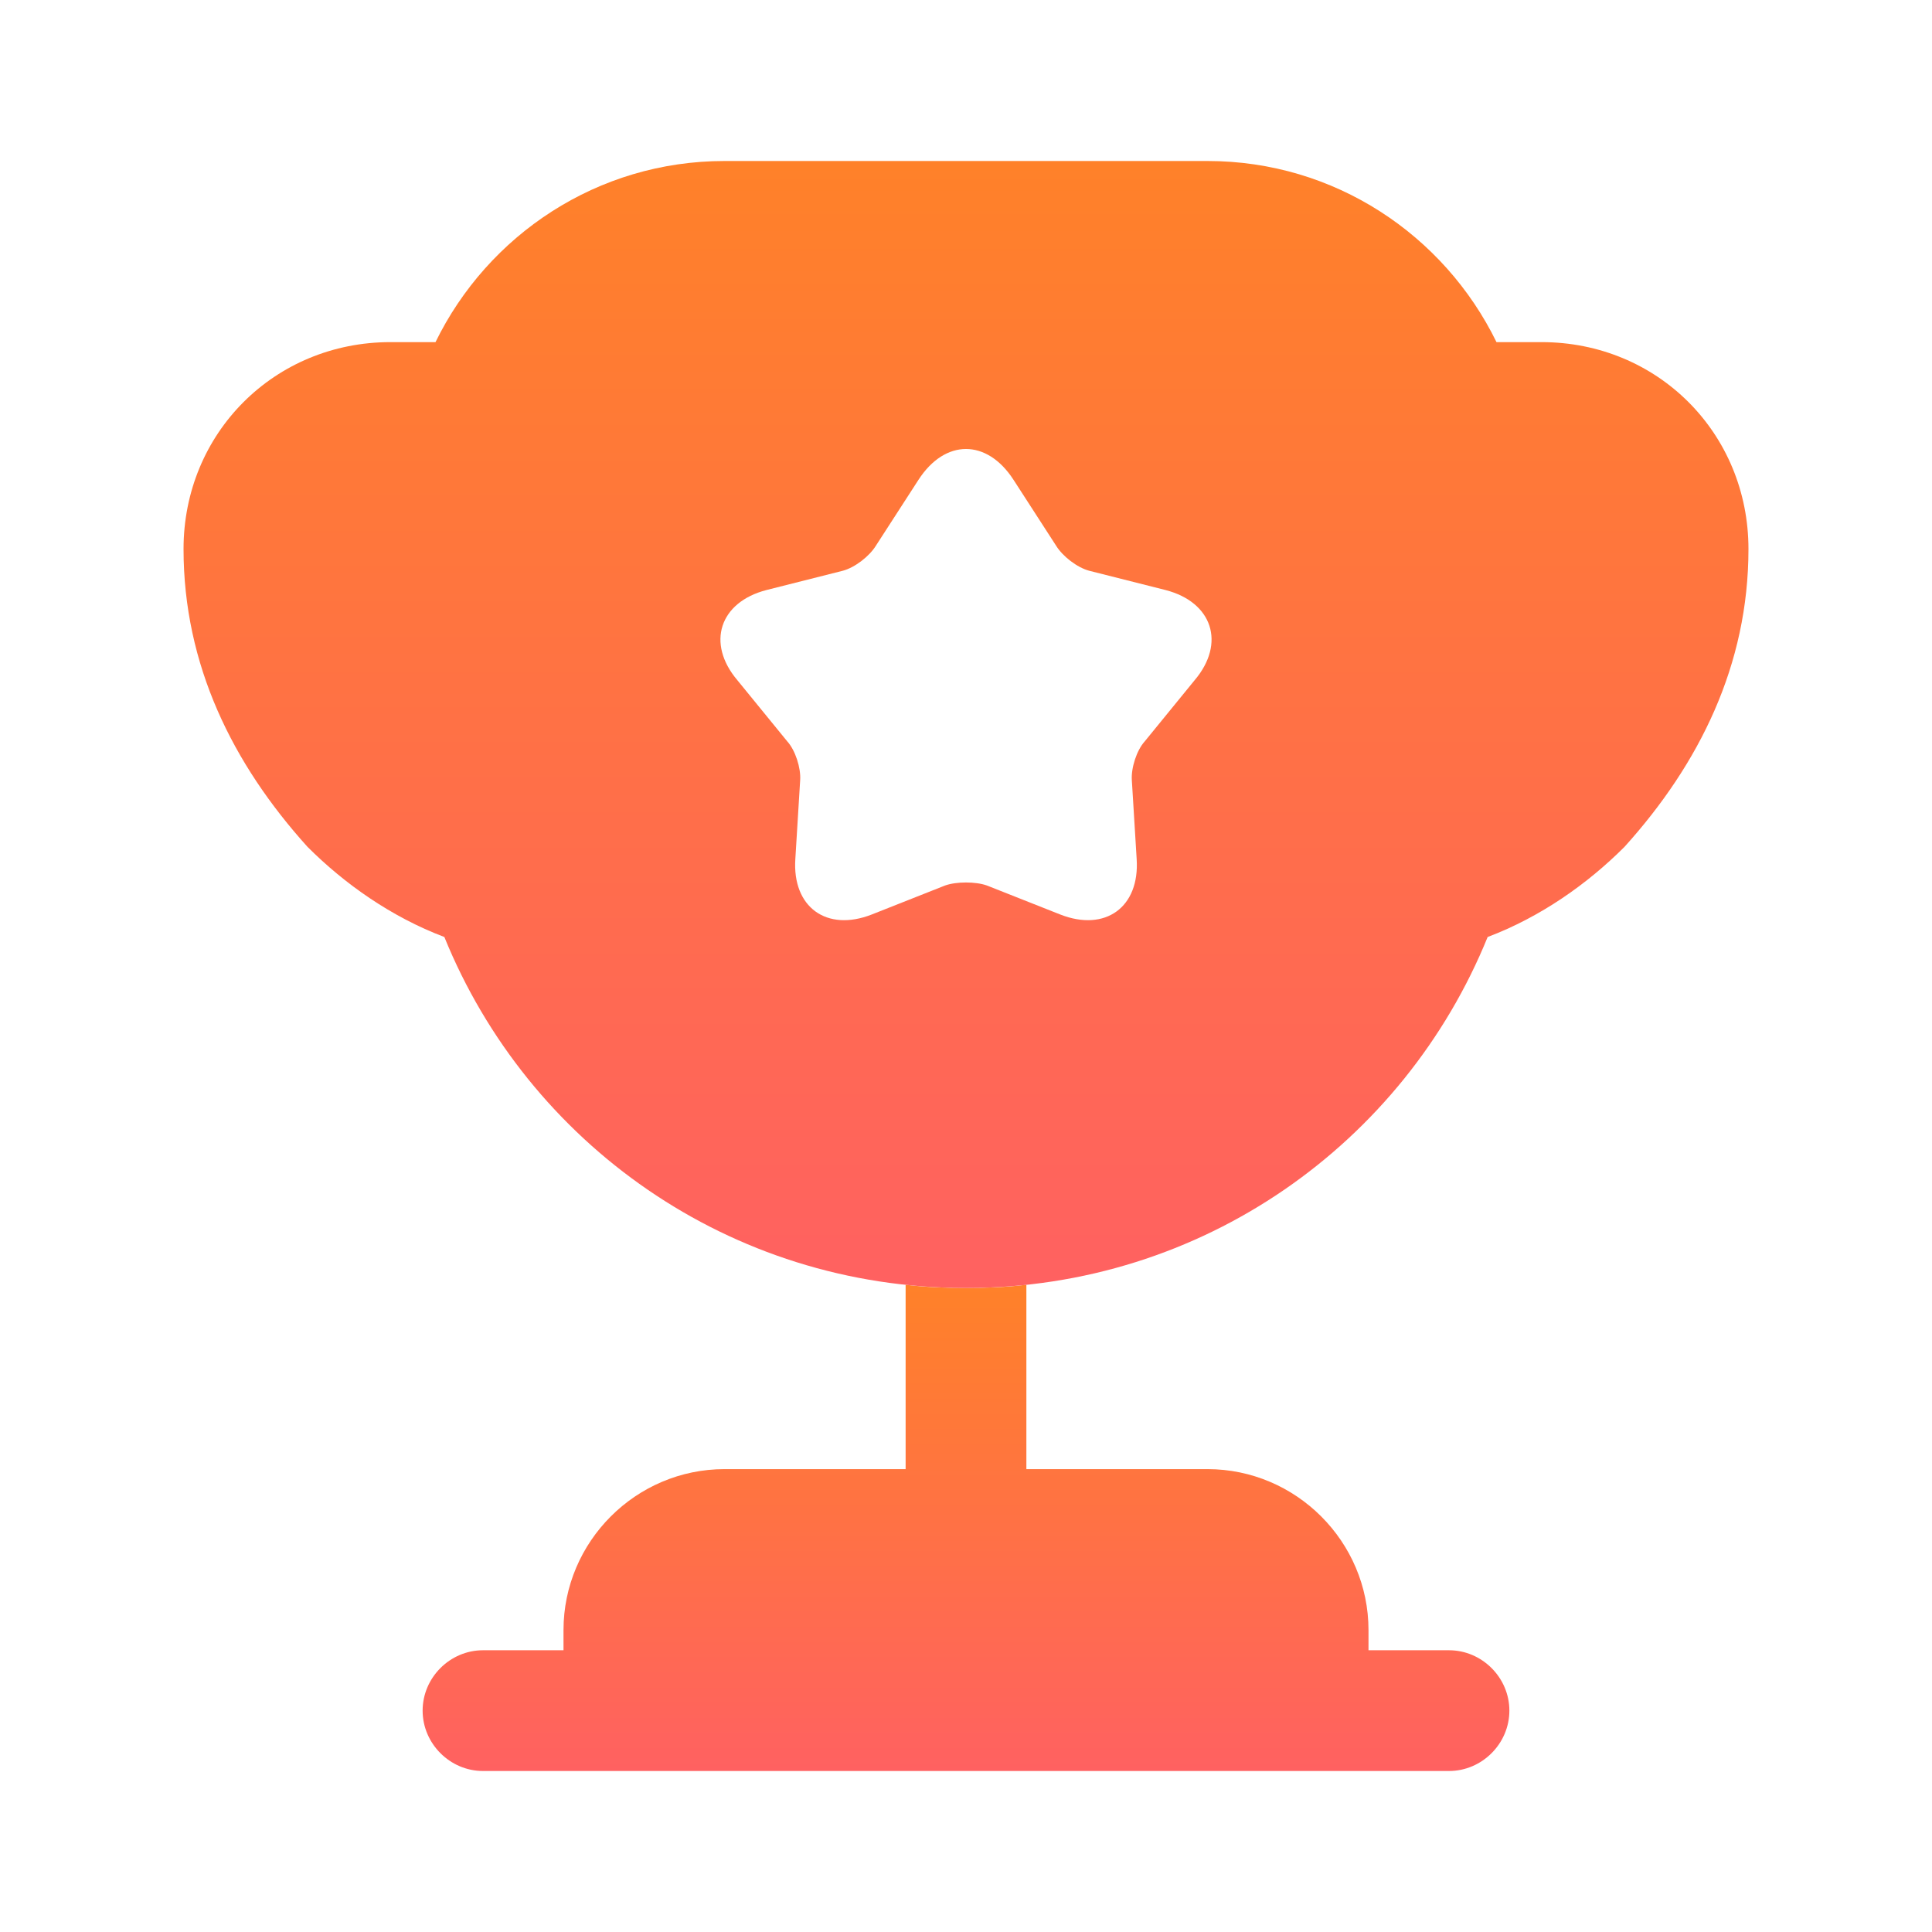
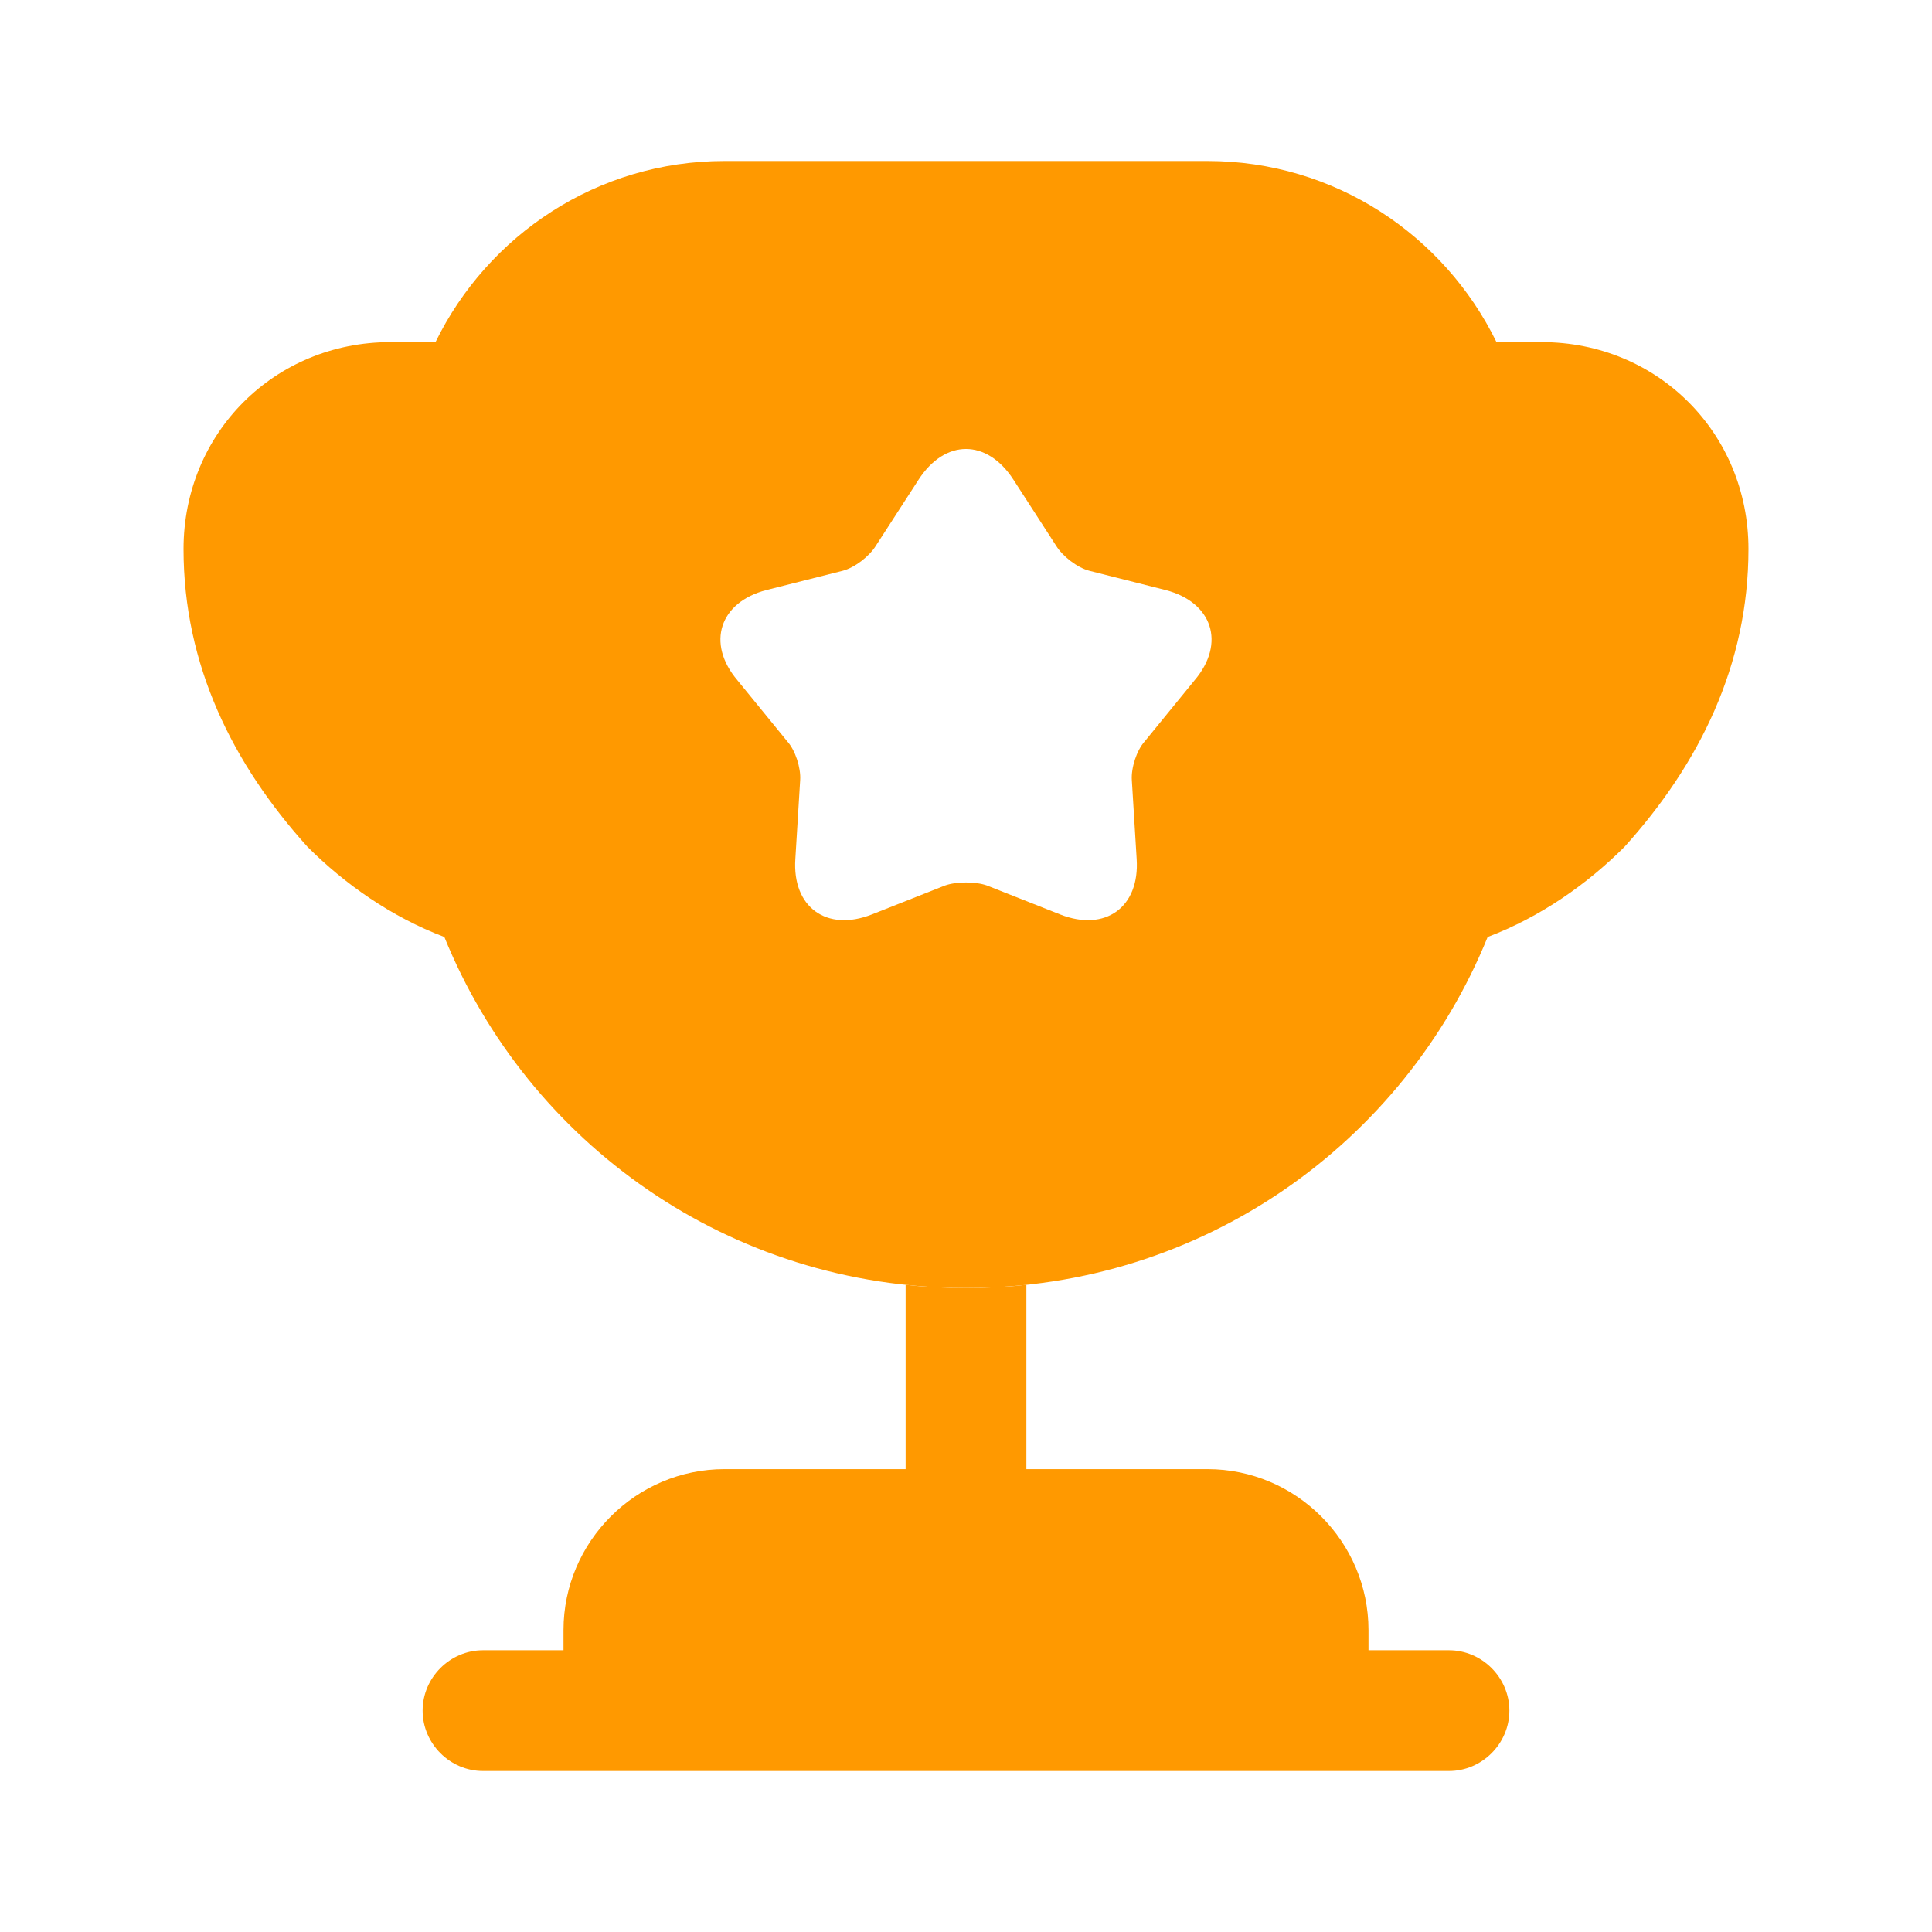
<svg xmlns="http://www.w3.org/2000/svg" width="24" height="24" viewBox="0 0 24 24" fill="none">
-   <path d="M11.25 18.25H9C7.9 18.25 7 19.15 7 20.25V20.5H6C5.59 20.5 5.25 20.84 5.25 21.25C5.25 21.66 5.59 22 6 22H18C18.41 22 18.75 21.66 18.75 21.25C18.75 20.84 18.41 20.5 18 20.5H17V20.25C17 19.15 16.1 18.25 15 18.25H12.75V15.96C12.5 15.99 12.25 16 12 16C11.75 16 11.5 15.99 11.25 15.96V18.25Z" fill="url(#paint0_linear_244:874)" />
-   <path d="M18.48 11.64C19.14 11.39 19.72 10.98 20.18 10.52C21.11 9.49 21.72 8.26 21.72 6.82C21.72 5.38 20.59 4.25 19.15 4.25H18.59C17.94 2.92 16.58 2 15 2H9C7.42 2 6.06 2.92 5.41 4.25H4.85C3.41 4.25 2.28 5.38 2.28 6.82C2.28 8.26 2.89 9.49 3.82 10.52C4.28 10.98 4.86 11.39 5.52 11.64C6.56 14.2 9.06 16 12 16C14.94 16 17.44 14.2 18.48 11.64ZM14.84 8.45L14.22 9.21C14.12 9.32 14.05 9.54 14.06 9.69L14.12 10.67C14.16 11.27 13.73 11.58 13.17 11.36L12.26 11C12.12 10.95 11.88 10.95 11.74 11L10.83 11.36C10.27 11.58 9.84 11.27 9.88 10.67L9.94 9.69C9.95 9.54 9.88 9.32 9.78 9.21L9.16 8.45C8.77 7.99 8.94 7.48 9.52 7.33L10.47 7.09C10.62 7.05 10.8 6.91 10.88 6.78L11.41 5.96C11.74 5.45 12.26 5.45 12.59 5.96L13.12 6.78C13.2 6.91 13.38 7.05 13.53 7.09L14.48 7.33C15.06 7.48 15.23 7.99 14.84 8.45Z" fill="url(#paint1_linear_244:874)" />
-   <defs>
-     <linearGradient id="paint0_linear_244:874" x1="12" y1="15.96" x2="12" y2="22" gradientUnits="userSpaceOnUse">
-       <stop stop-color="#FF8129" />
-       <stop offset="1" stop-color="#FF6161" />
-     </linearGradient>
-     <linearGradient id="paint1_linear_244:874" x1="12" y1="2" x2="12" y2="16" gradientUnits="userSpaceOnUse">
-       <stop stop-color="#FF8129" />
-       <stop offset="1" stop-color="#FF6161" />
-     </linearGradient>
-   </defs>
+   <path d="M11.25 18.25H9C7.9 18.25 7 19.15 7 20.25V20.5H6C5.59 20.5 5.25 20.84 5.25 21.25C5.25 21.66 5.59 22 6 22H18C18.41 22 18.75 21.66 18.75 21.25C18.75 20.84 18.41 20.5 18 20.5H17V20.25C17 19.15 16.1 18.25 15 18.25H12.75V15.96C12.5 15.99 12.25 16 12 16C11.75 16 11.5 15.99 11.25 15.96V18.25Z" fill="#FF9900" />
+   <path d="M18.48 11.64C19.14 11.39 19.72 10.98 20.18 10.52C21.11 9.49 21.72 8.26 21.72 6.82C21.72 5.38 20.59 4.25 19.15 4.25H18.59C17.94 2.92 16.58 2 15 2H9C7.42 2 6.06 2.92 5.41 4.25H4.85C3.41 4.25 2.28 5.38 2.28 6.82C2.28 8.26 2.89 9.49 3.82 10.52C4.28 10.98 4.86 11.39 5.52 11.64C6.56 14.2 9.06 16 12 16C14.94 16 17.44 14.2 18.48 11.64ZM14.84 8.45L14.22 9.21C14.12 9.32 14.05 9.54 14.06 9.69L14.12 10.67C14.16 11.27 13.73 11.58 13.17 11.36L12.26 11C12.12 10.95 11.88 10.95 11.74 11L10.83 11.36C10.27 11.58 9.84 11.27 9.88 10.67L9.94 9.69C9.95 9.54 9.88 9.32 9.78 9.21L9.16 8.45C8.77 7.99 8.94 7.48 9.52 7.33L10.47 7.09C10.62 7.05 10.8 6.91 10.88 6.78L11.41 5.96C11.74 5.45 12.26 5.45 12.59 5.96L13.12 6.78C13.2 6.91 13.38 7.05 13.53 7.09L14.48 7.33C15.06 7.48 15.23 7.99 14.84 8.45Z" fill="#FF9900" />
</svg>
